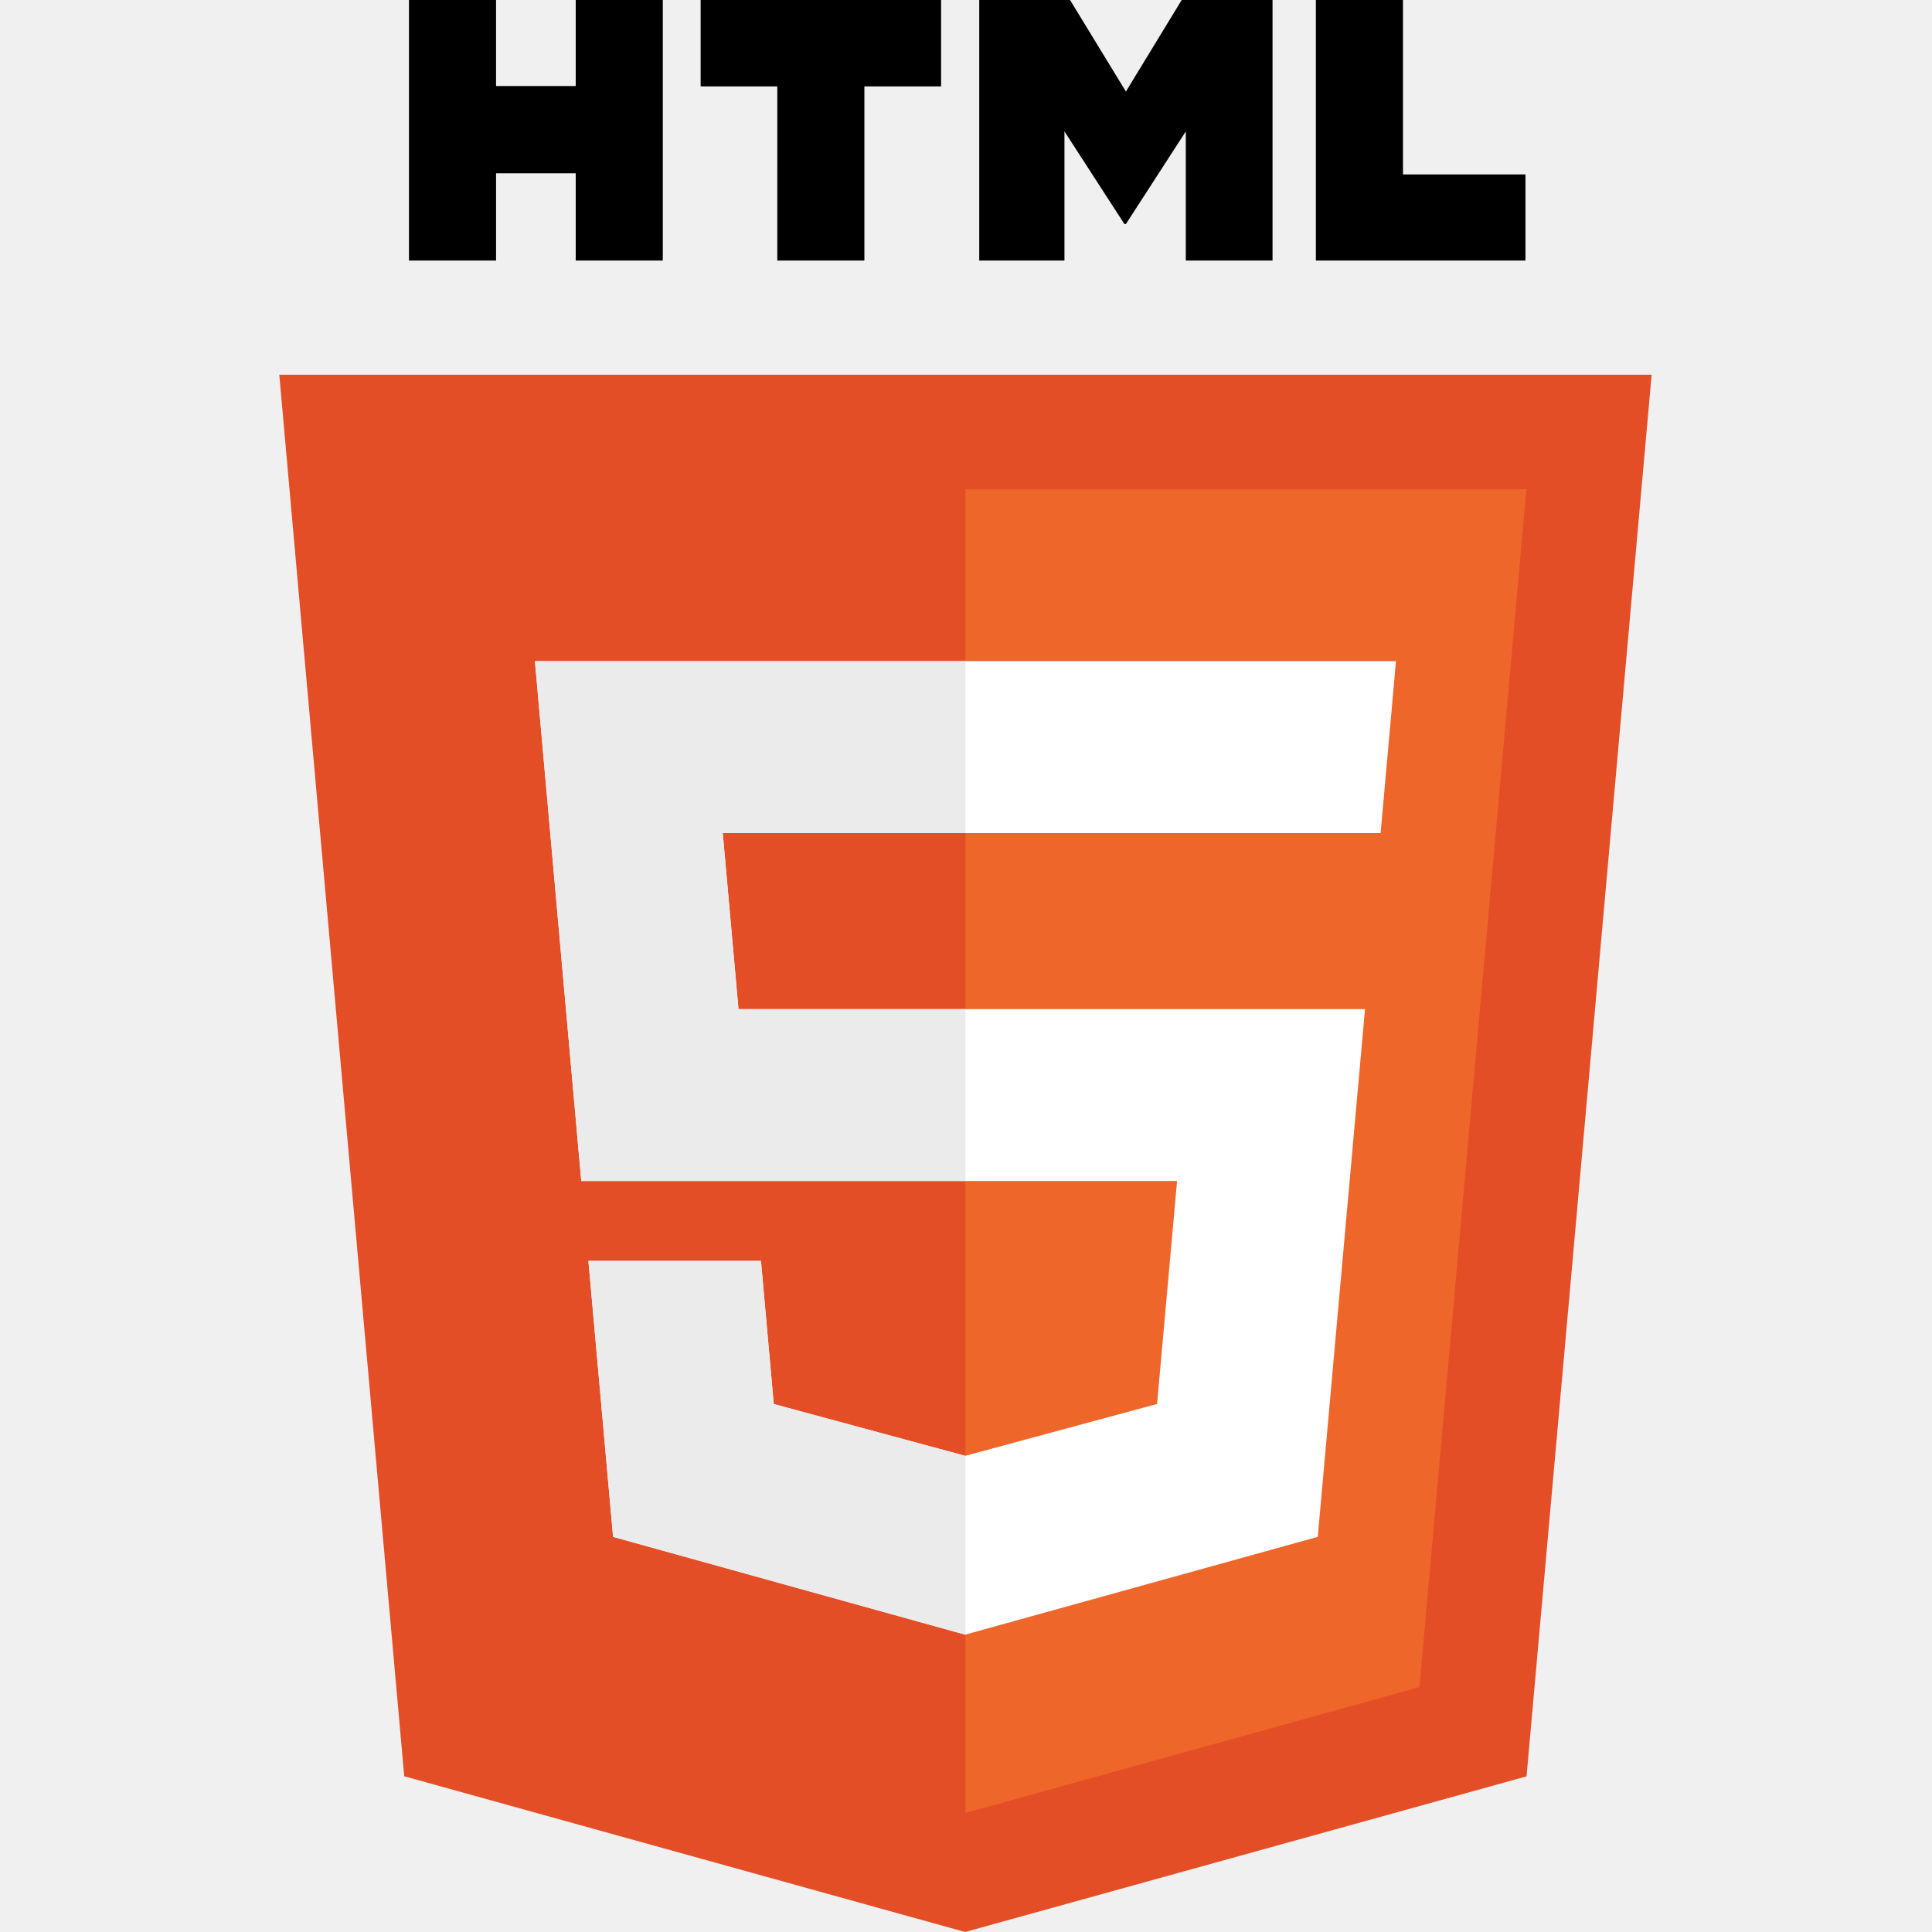
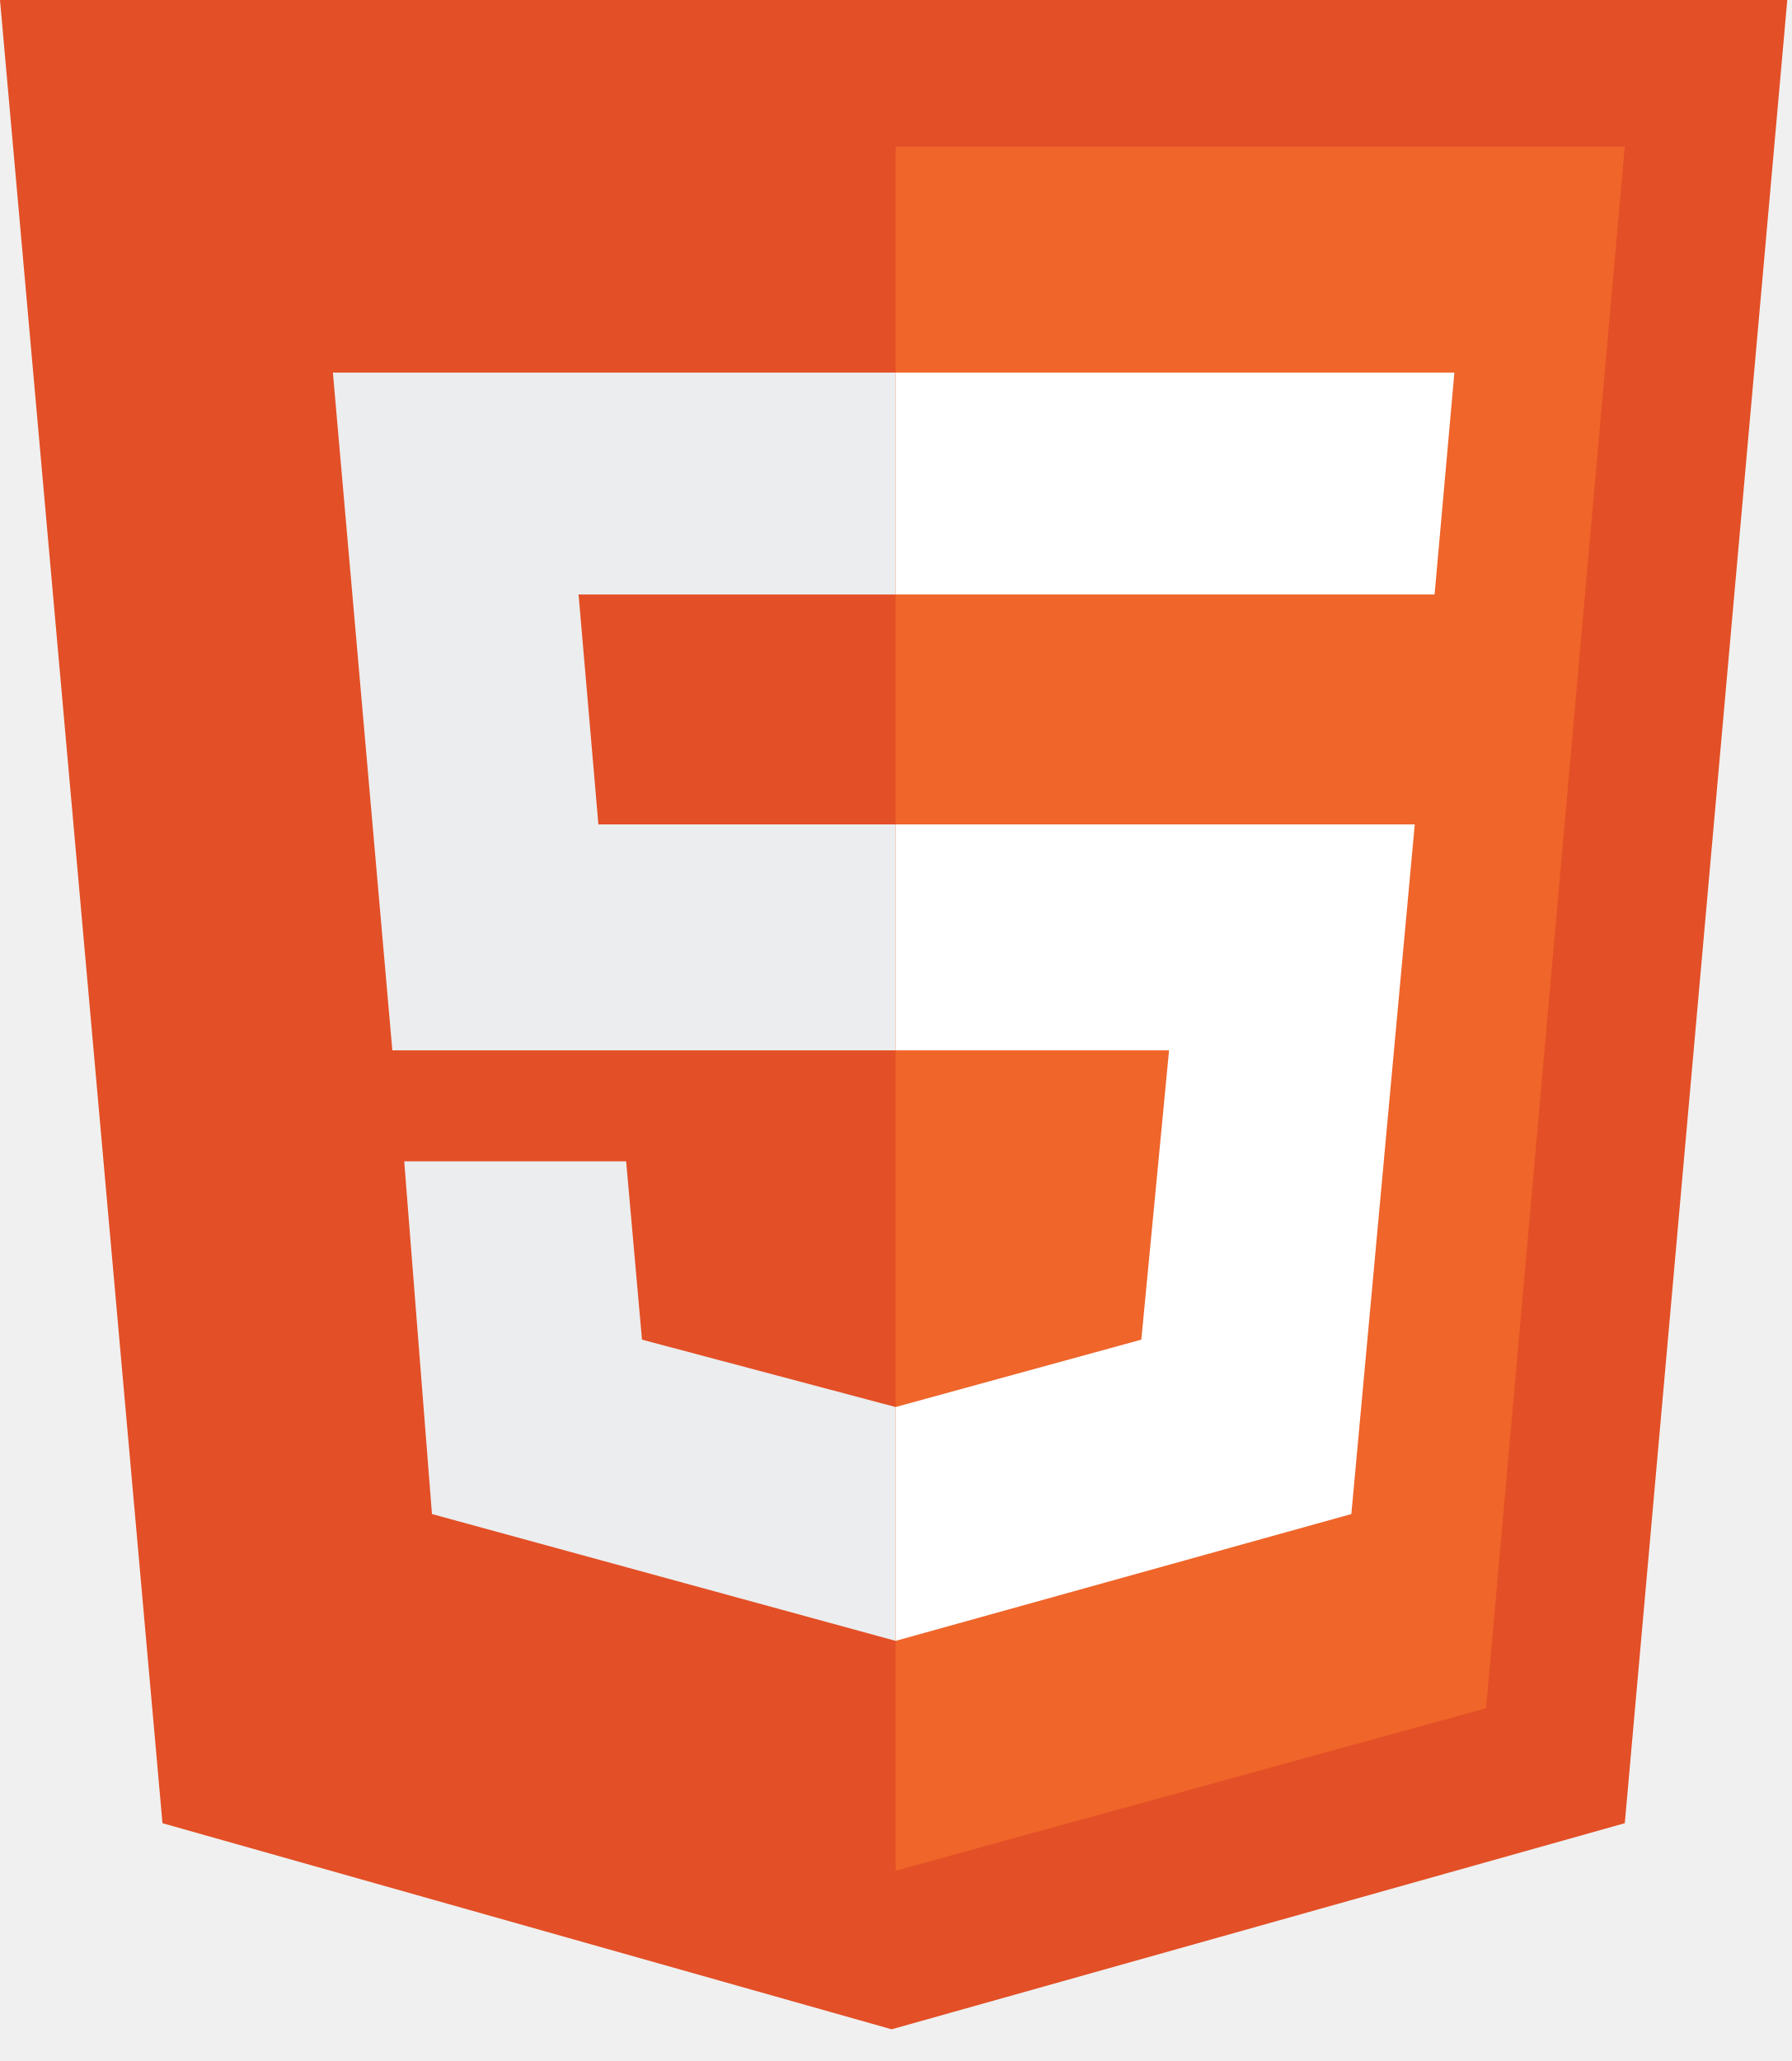
- <svg xmlns="http://www.w3.org/2000/svg" version="1.1" id="Layer_1" x="0px" y="0px" width="512px" height="512px" viewBox="0 0 512 512" enable-background="new 0 0 512 512" xml:space="preserve">
-   <g>
-     <g>
-       <g>
-         <path d="M108.382,0h23.077v22.8h21.11V0h23.078v69.044H152.57v-23.12h-21.11v23.12h-23.077L108.382,0L108.382,0z" />
-         <path d="M205.994,22.896h-20.316V0h63.72v22.896h-20.325v46.148h-23.078L205.994,22.896L205.994,22.896z" />
-         <path d="M259.511,0h24.063l14.802,24.26L313.163,0h24.072v69.044h-22.982V34.822l-15.877,24.549h-0.397l-15.888-24.549v34.222     h-22.58V0z" />
-         <path d="M348.72,0h23.084v46.222h32.453v22.822H348.72V0z" />
-       </g>
-     </g>
-   </g>
-   <g id="Guides_to_delete">
-     <g>
-       <polygon fill="#E34E26" points="107.125,470.727 74.012,99.297 437.703,99.297 404.549,470.755 255.769,512   " />
-       <polygon fill="#EF662A" points="255.857,129.657 255.857,480.449 376.164,447.101 404.51,129.657   " />
-       <polygon fill="#FFFFFF" points="141.761,175.217 154.041,312.978 311.936,312.978 306.637,372.066 255.799,385.811     205.057,372.085 201.664,334.146 155.937,334.146 162.476,407.282 255.787,433.199 349.219,407.282 361.744,267.429     195.706,267.429 191.538,220.777 365.732,220.777 365.873,220.777 369.953,175.217   " />
-       <g>
-         <polygon fill="#EBEBEB" points="255.857,175.217 141.761,175.217 154.041,312.978 255.857,312.978 255.857,267.429      195.706,267.429 191.538,220.777 255.857,220.777    " />
-         <polygon fill="#EBEBEB" points="255.857,385.791 255.799,385.811 205.057,372.085 201.664,334.146 155.937,334.146      162.476,407.282 255.787,433.199 255.857,433.179    " />
-       </g>
-     </g>
-   </g>
+ <svg xmlns="http://www.w3.org/2000/svg" viewBox="0 0 452 520">
+   <path fill="#e34f26" d="M41 460L0 0h451l-41 460-185 52" />
+   <path fill="#ef652a" d="M226 472l149-41 35-394H226" />
+   <path fill="#ecedee" d="M226 208h-75l-5-58h80V94H84l15 171h127zm0 147l-64-17-4-45h-56l7 89 117 32z" />
+   <path fill="#fff" d="M226 265h69l-7 73-62 17v59l115-32 16-174H226zm0-171v56h136l5-56z" />
</svg>
